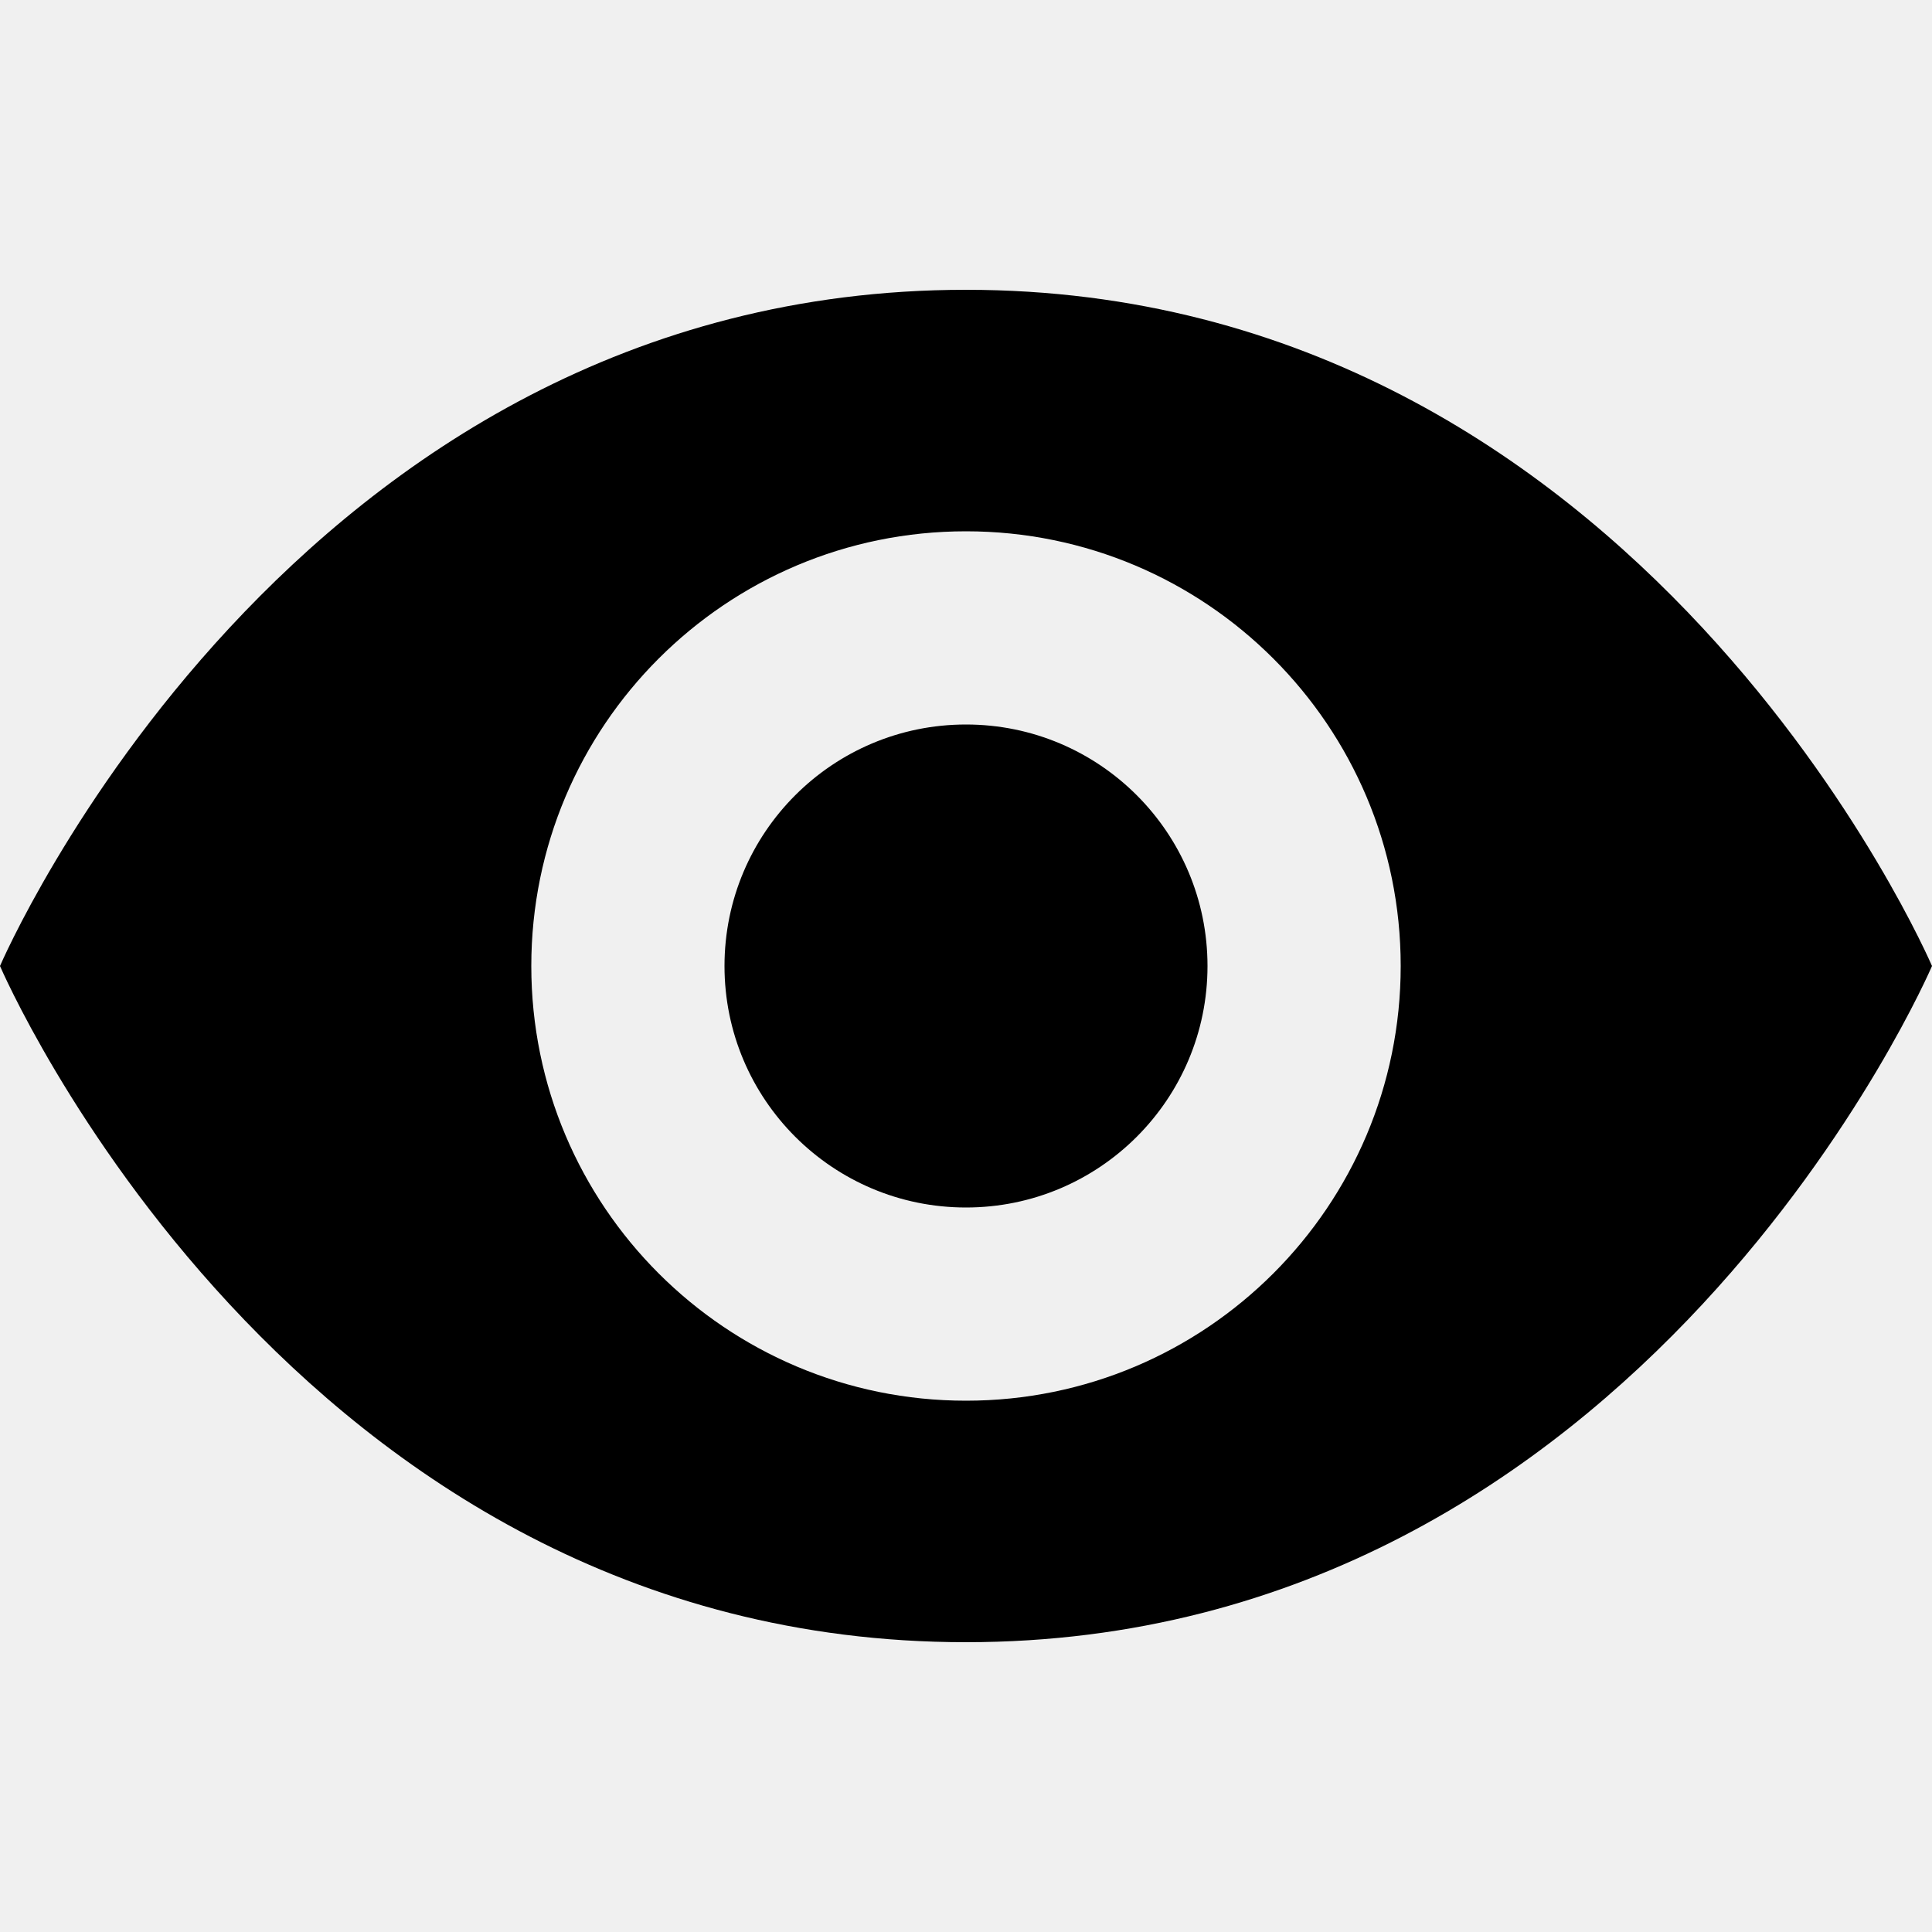
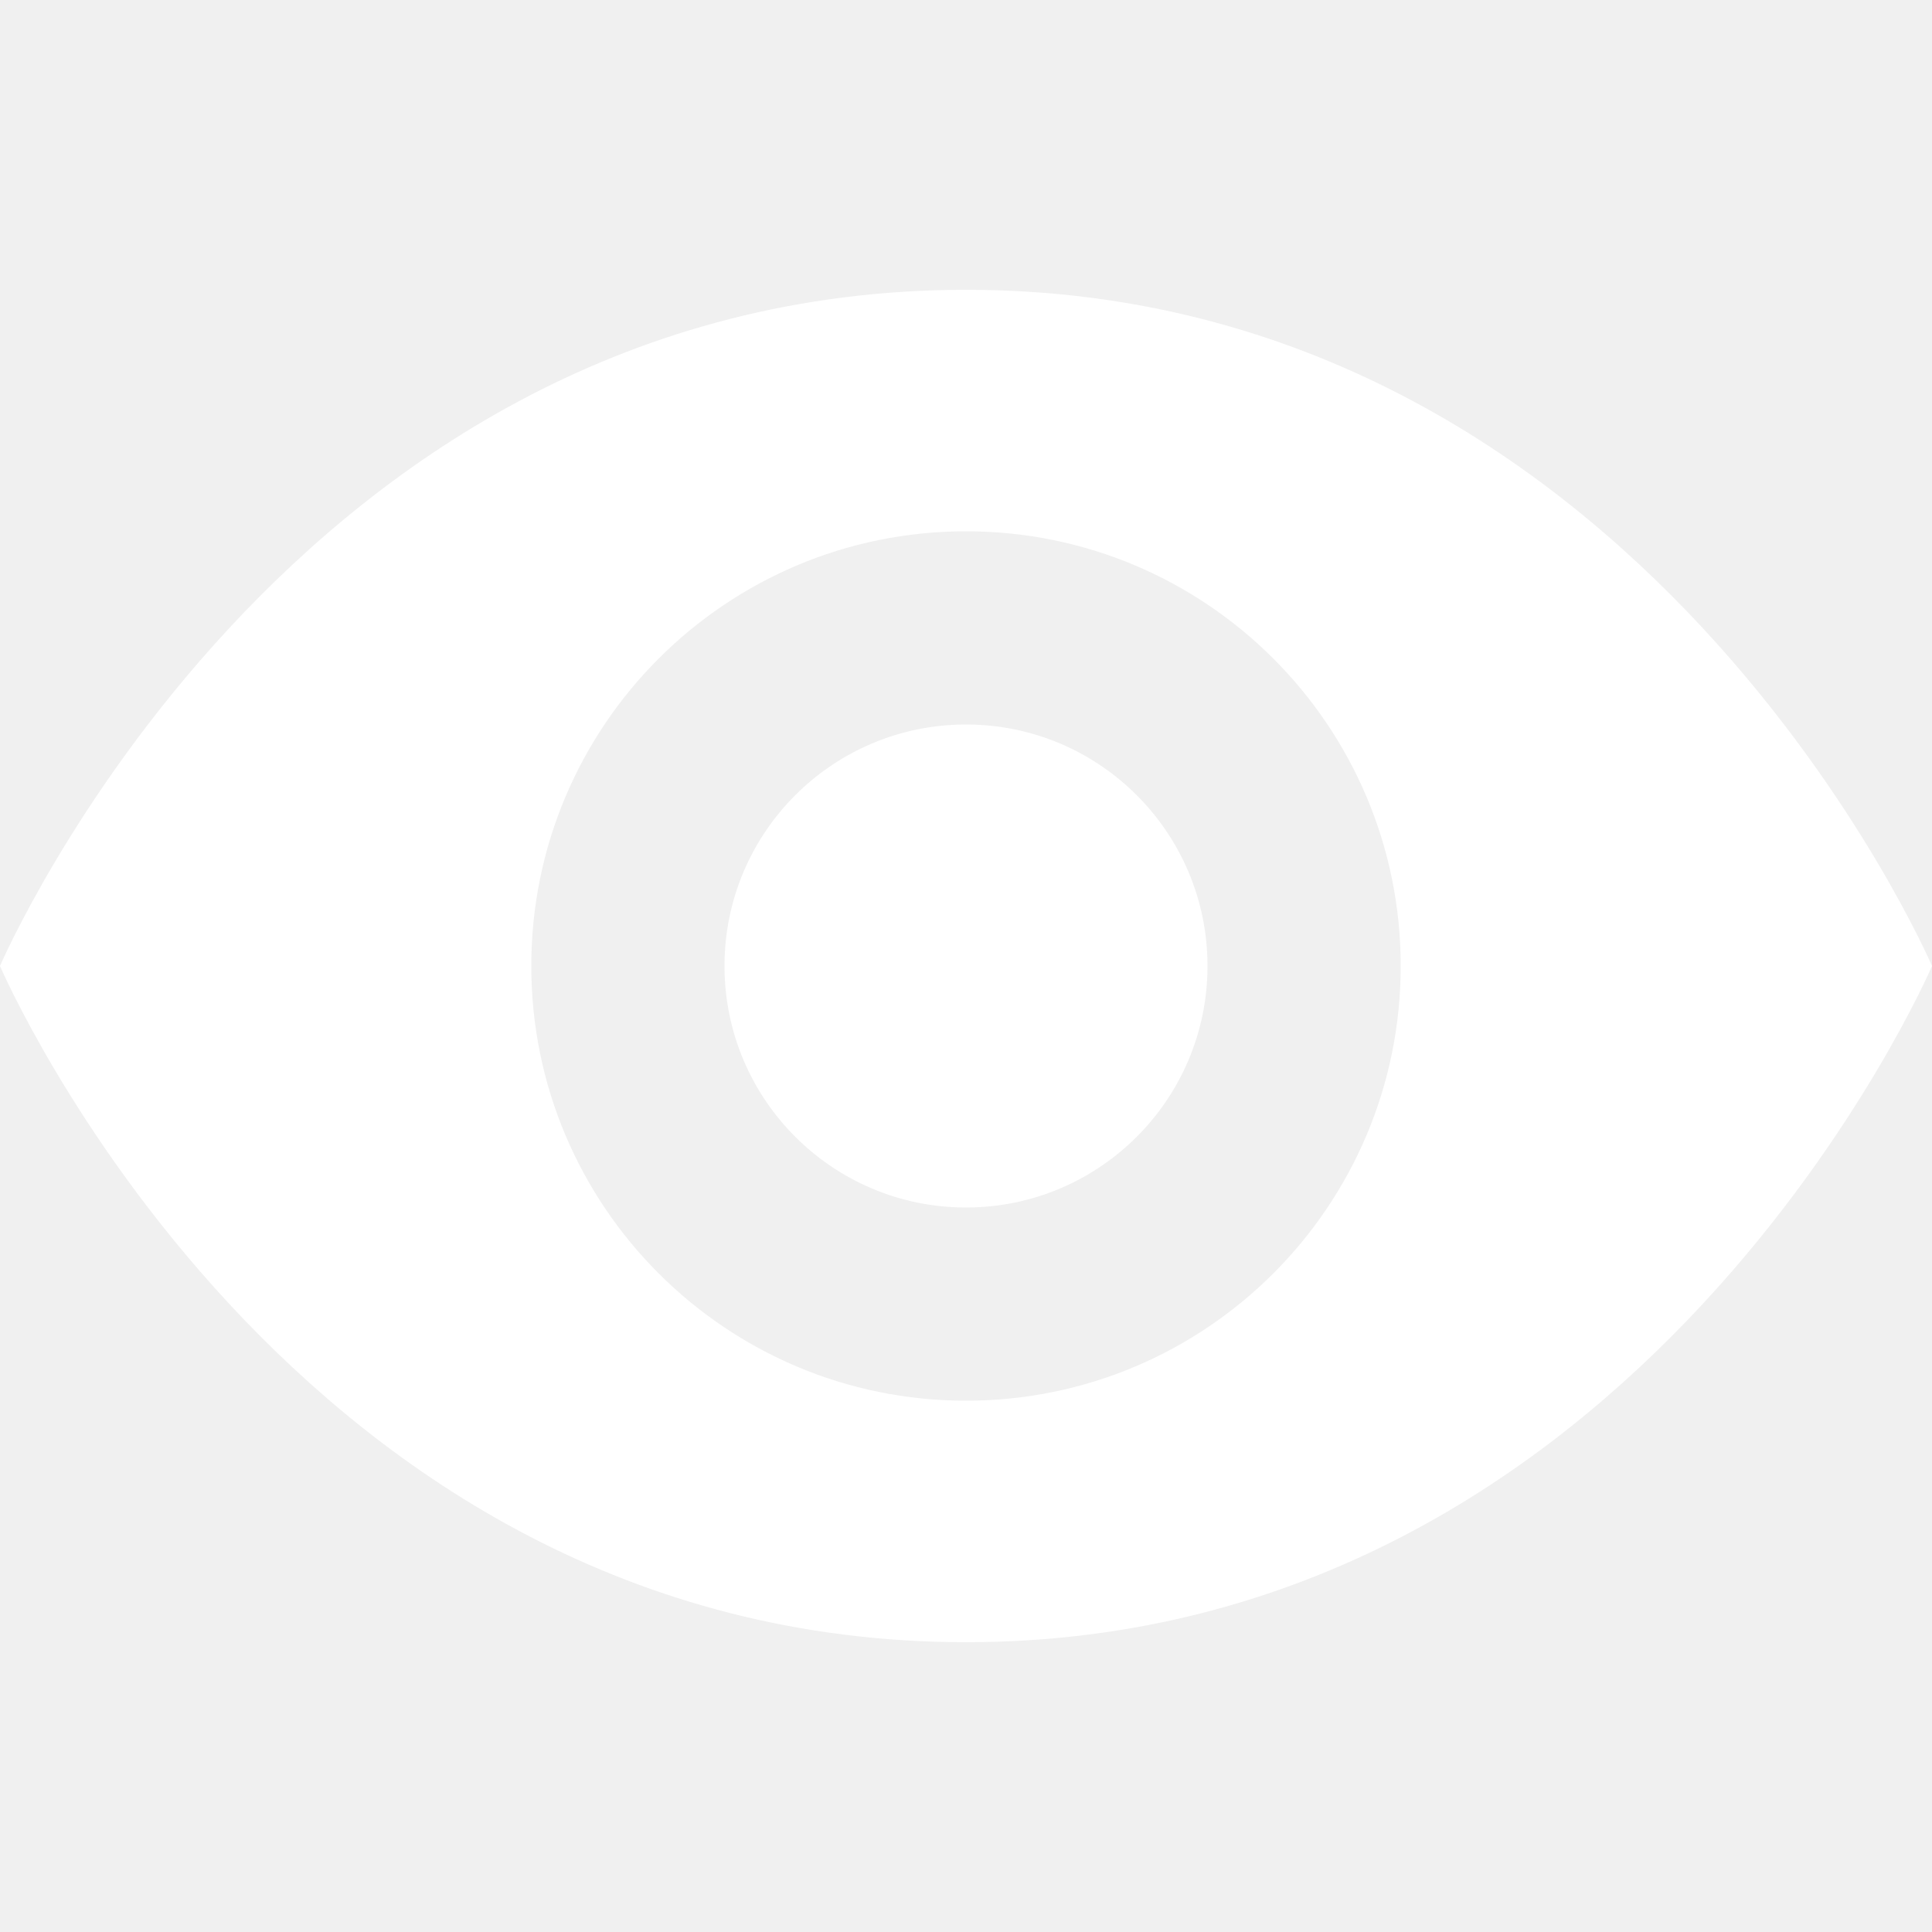
- <svg xmlns="http://www.w3.org/2000/svg" width="20" height="20" viewBox="0 0 20 20">
+ <svg xmlns="http://www.w3.org/2000/svg" width="20" height="20" viewBox="0 0 20 20" fill="#ffffff">
  <path d="M10 7.5a2.5 2.5 0 1 0 2.5 2.5A2.5 2.5 0 0 0 10 7.5zm0 7a4.5 4.5 0 1 1 4.5-4.5 4.5 4.5 0 0 1-4.5 4.5zM10 3C3 3 0 10 0 10s3 7 10 7 10-7 10-7-3-7-10-7z" />
</svg>
